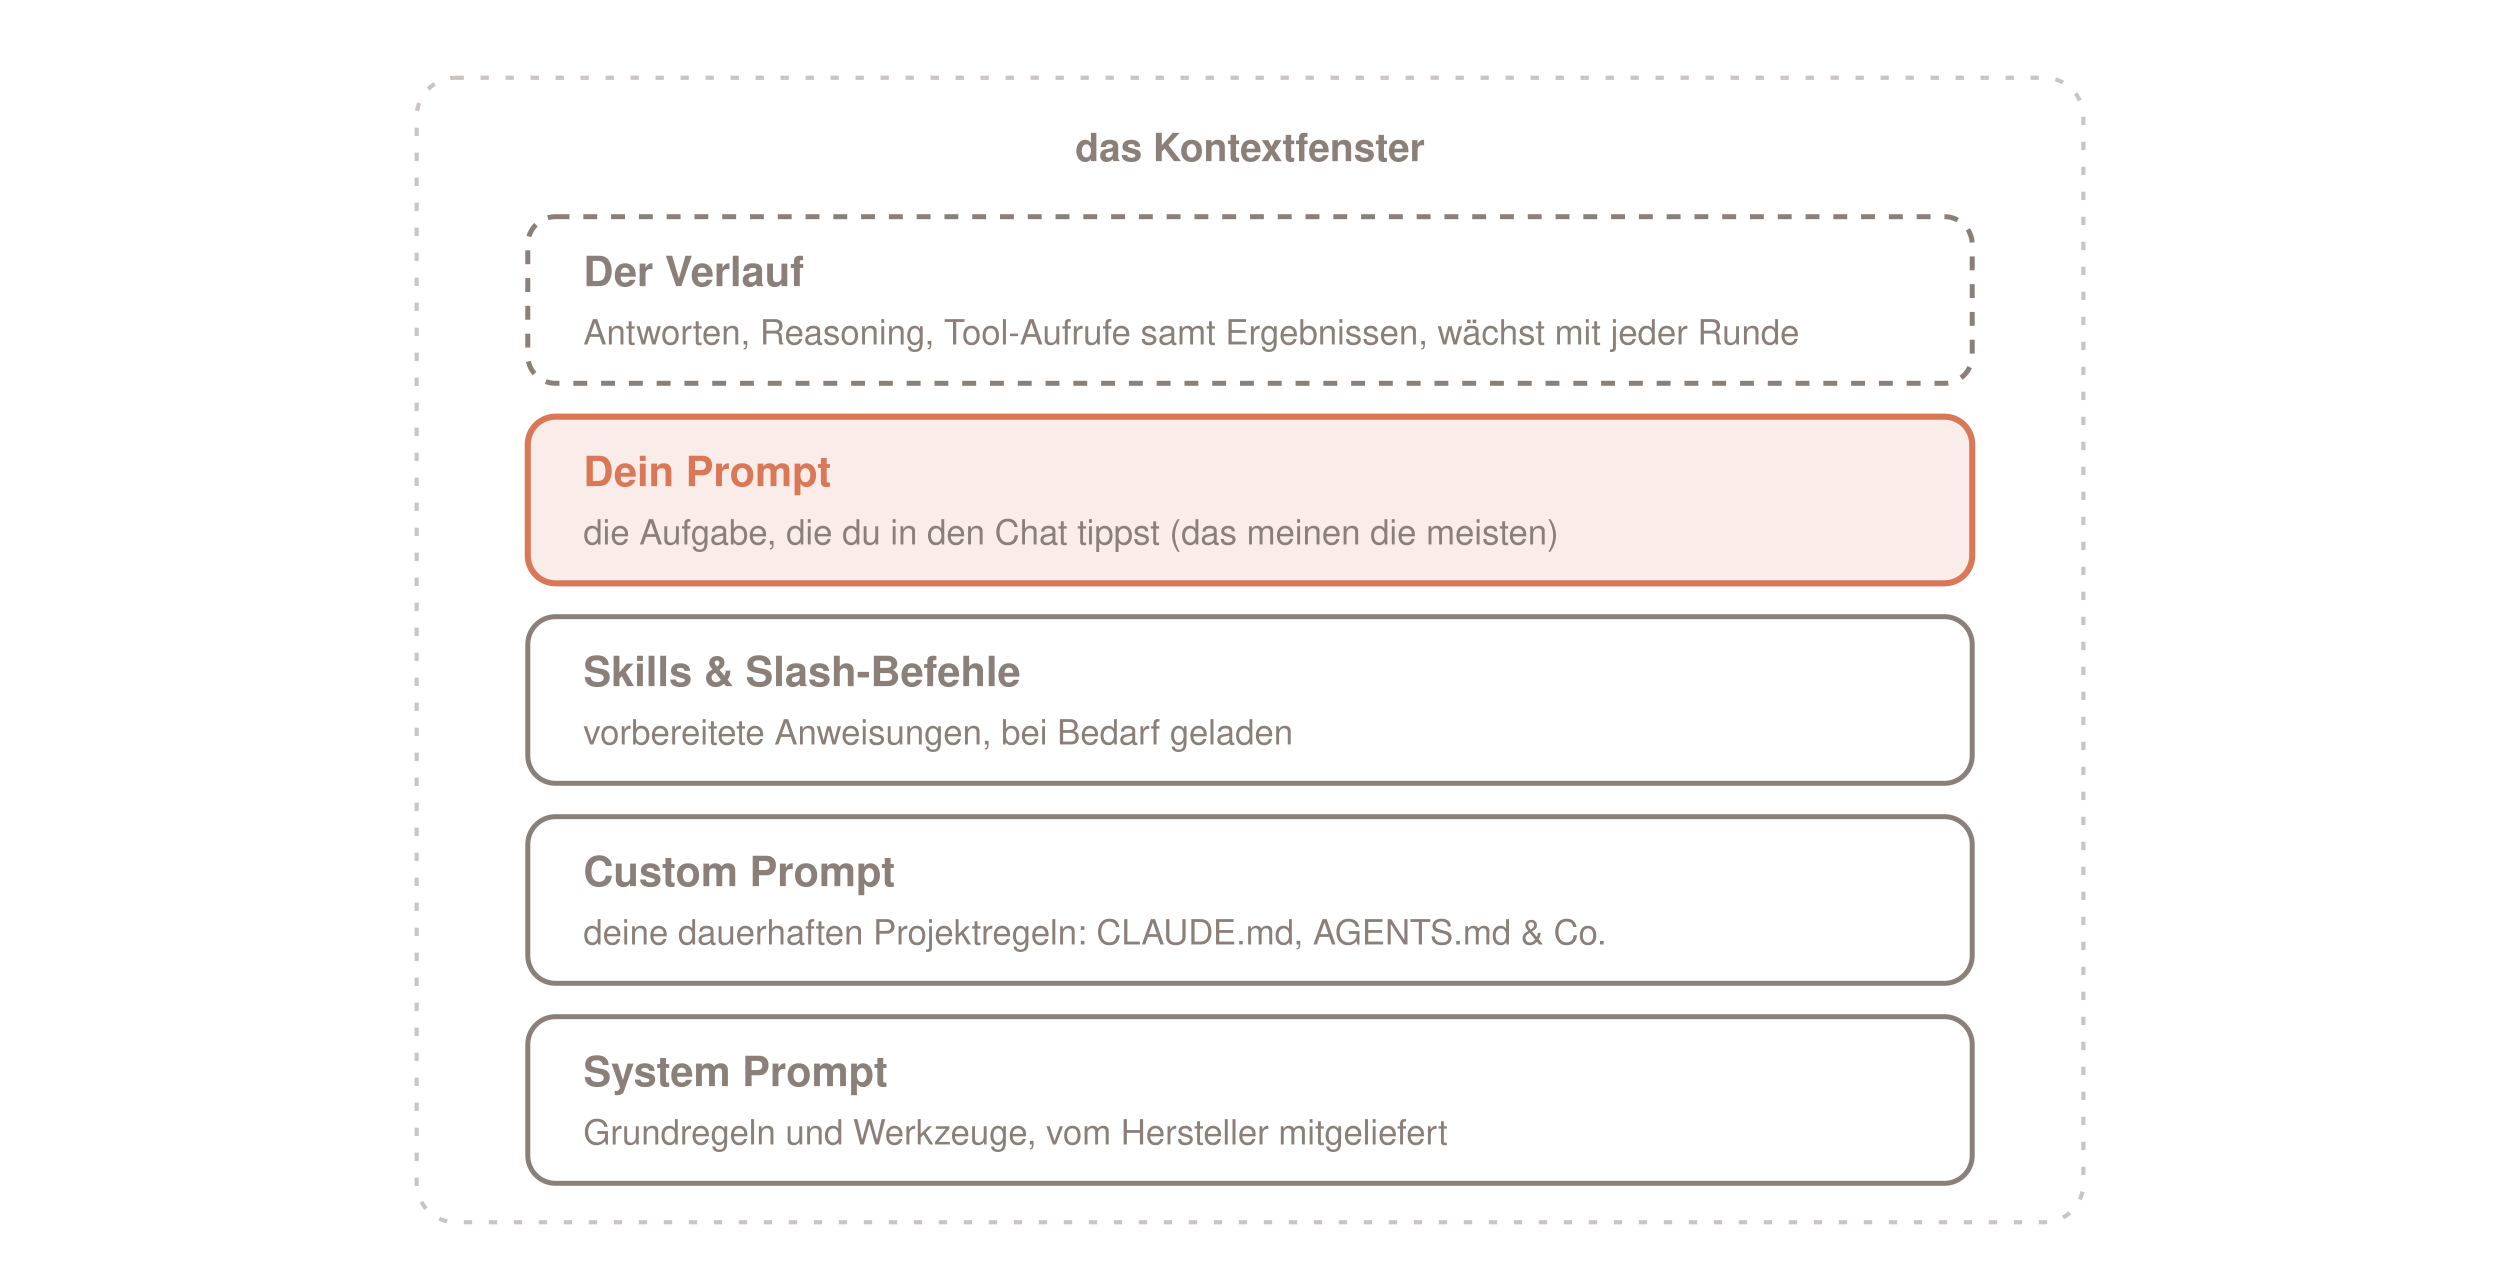
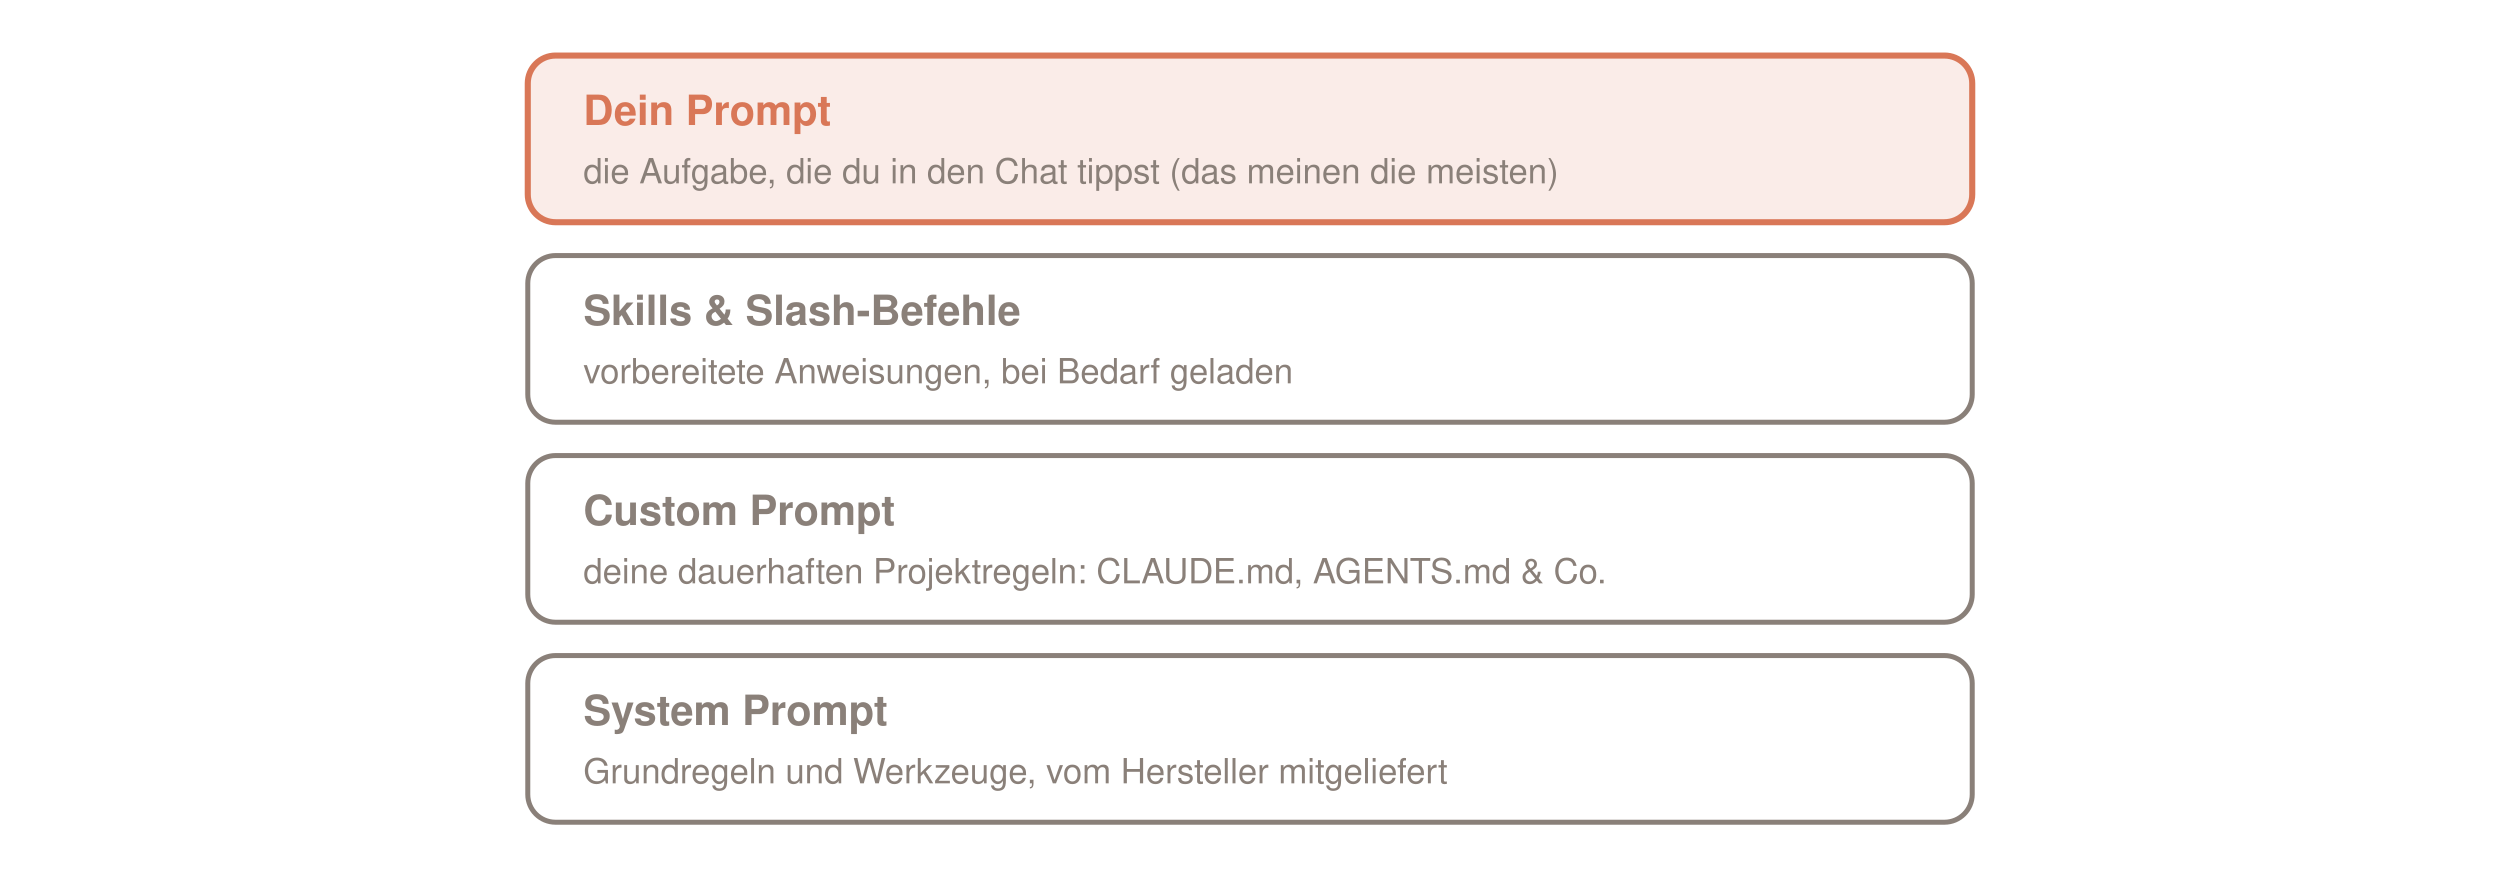
- <svg xmlns="http://www.w3.org/2000/svg" viewBox="0 0 900 460" width="900" height="460" font-family="-apple-system, 'Segoe UI', Helvetica, Arial, sans-serif" role="img" aria-label="Fünf Schichten im Kontextfenster: ganz unten der System Prompt, darauf der Custom Prompt, dann Skills und Slash-Befehle, dein Prompt, und ganz oben wächst der Verlauf aus Antworten, Reasoning und Tool-Aufrufen.">
-   <rect x="150" y="28" width="600" height="412" rx="14" fill="none" stroke="#8a8079" stroke-opacity="0.45" stroke-width="1.5" stroke-dasharray="3 6" />
-   <text x="450" y="58" text-anchor="middle" font-size="14" font-weight="700" fill="#8a8079">das Kontextfenster</text>
-   <rect x="190" y="78" width="520" height="60" rx="10" fill="none" stroke="#8a8079" stroke-width="1.8" stroke-dasharray="5 5" />
-   <text x="210" y="103" font-size="15" font-weight="700" fill="#8a8079">Der Verlauf</text>
-   <text x="210" y="124" font-size="12.5" fill="#8a8079">Antworten, Reasoning, Tool-Aufrufe samt Ergebnissen, wächst mit jeder Runde</text>
-   <rect x="190" y="150" width="520" height="60" rx="10" fill="#d97757" fill-opacity="0.14" stroke="#d97757" stroke-width="2.2" />
-   <text x="210" y="175" font-size="15" font-weight="700" fill="#d97757">Dein Prompt</text>
-   <text x="210" y="196" font-size="12.5" fill="#8a8079">die Aufgabe, die du in den Chat tippst (das meinen die meisten)</text>
-   <rect x="190" y="222" width="520" height="60" rx="10" fill="none" stroke="#8a8079" stroke-width="1.8" />
-   <text x="210" y="247" font-size="15" font-weight="700" fill="#8a8079">Skills &amp; Slash-Befehle</text>
-   <text x="210" y="268" font-size="12.5" fill="#8a8079">vorbereitete Anweisungen, bei Bedarf geladen</text>
-   <rect x="190" y="294" width="520" height="60" rx="10" fill="none" stroke="#8a8079" stroke-width="1.8" />
-   <text x="210" y="319" font-size="15" font-weight="700" fill="#8a8079">Custom Prompt</text>
-   <text x="210" y="340" font-size="12.5" fill="#8a8079">deine dauerhaften Projektregeln: CLAUDE.md, AGENTS.md &amp; Co.</text>
-   <rect x="190" y="366" width="520" height="60" rx="10" fill="none" stroke="#8a8079" stroke-width="1.8" />
-   <text x="210" y="391" font-size="15" font-weight="700" fill="#8a8079">System Prompt</text>
-   <text x="210" y="412" font-size="12.5" fill="#8a8079">Grundregeln und Werkzeuge, vom Hersteller mitgeliefert</text>
+ <svg xmlns="http://www.w3.org/2000/svg" viewBox="0 0 900 316" width="900" height="316" font-family="-apple-system, 'Segoe UI', Helvetica, Arial, sans-serif" role="img" aria-label="Der Prompt-Stapel: ganz unten der System Prompt, darauf der Custom Prompt, dann Skills und Slash-Befehle, ganz oben dein Prompt.">
+   <rect x="190" y="20" width="520" height="60" rx="10" fill="#d97757" fill-opacity="0.14" stroke="#d97757" stroke-width="2.2" />
+   <text x="210" y="45" font-size="15" font-weight="700" fill="#d97757">Dein Prompt</text>
+   <text x="210" y="66" font-size="12.5" fill="#8a8079">die Aufgabe, die du in den Chat tippst (das meinen die meisten)</text>
+   <rect x="190" y="92" width="520" height="60" rx="10" fill="none" stroke="#8a8079" stroke-width="1.8" />
+   <text x="210" y="117" font-size="15" font-weight="700" fill="#8a8079">Skills &amp; Slash-Befehle</text>
+   <text x="210" y="138" font-size="12.5" fill="#8a8079">vorbereitete Anweisungen, bei Bedarf geladen</text>
+   <rect x="190" y="164" width="520" height="60" rx="10" fill="none" stroke="#8a8079" stroke-width="1.8" />
+   <text x="210" y="189" font-size="15" font-weight="700" fill="#8a8079">Custom Prompt</text>
+   <text x="210" y="210" font-size="12.5" fill="#8a8079">deine dauerhaften Projektregeln: CLAUDE.md, AGENTS.md &amp; Co.</text>
+   <rect x="190" y="236" width="520" height="60" rx="10" fill="none" stroke="#8a8079" stroke-width="1.8" />
+   <text x="210" y="261" font-size="15" font-weight="700" fill="#8a8079">System Prompt</text>
+   <text x="210" y="282" font-size="12.5" fill="#8a8079">Grundregeln und Werkzeuge, vom Hersteller mitgeliefert</text>
</svg>
